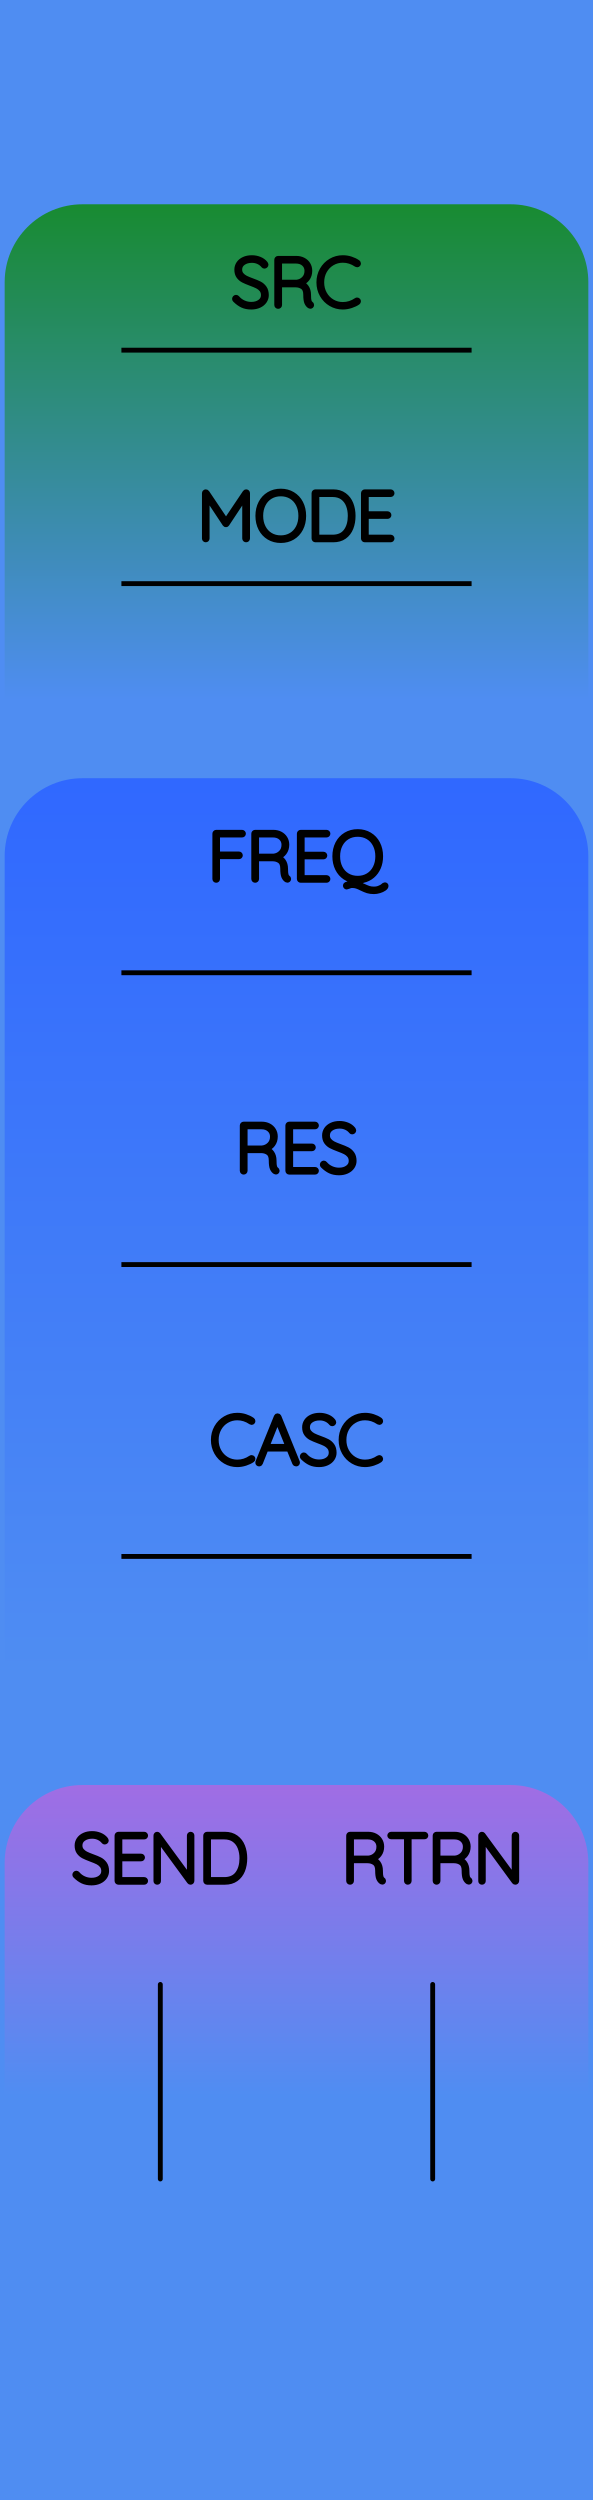
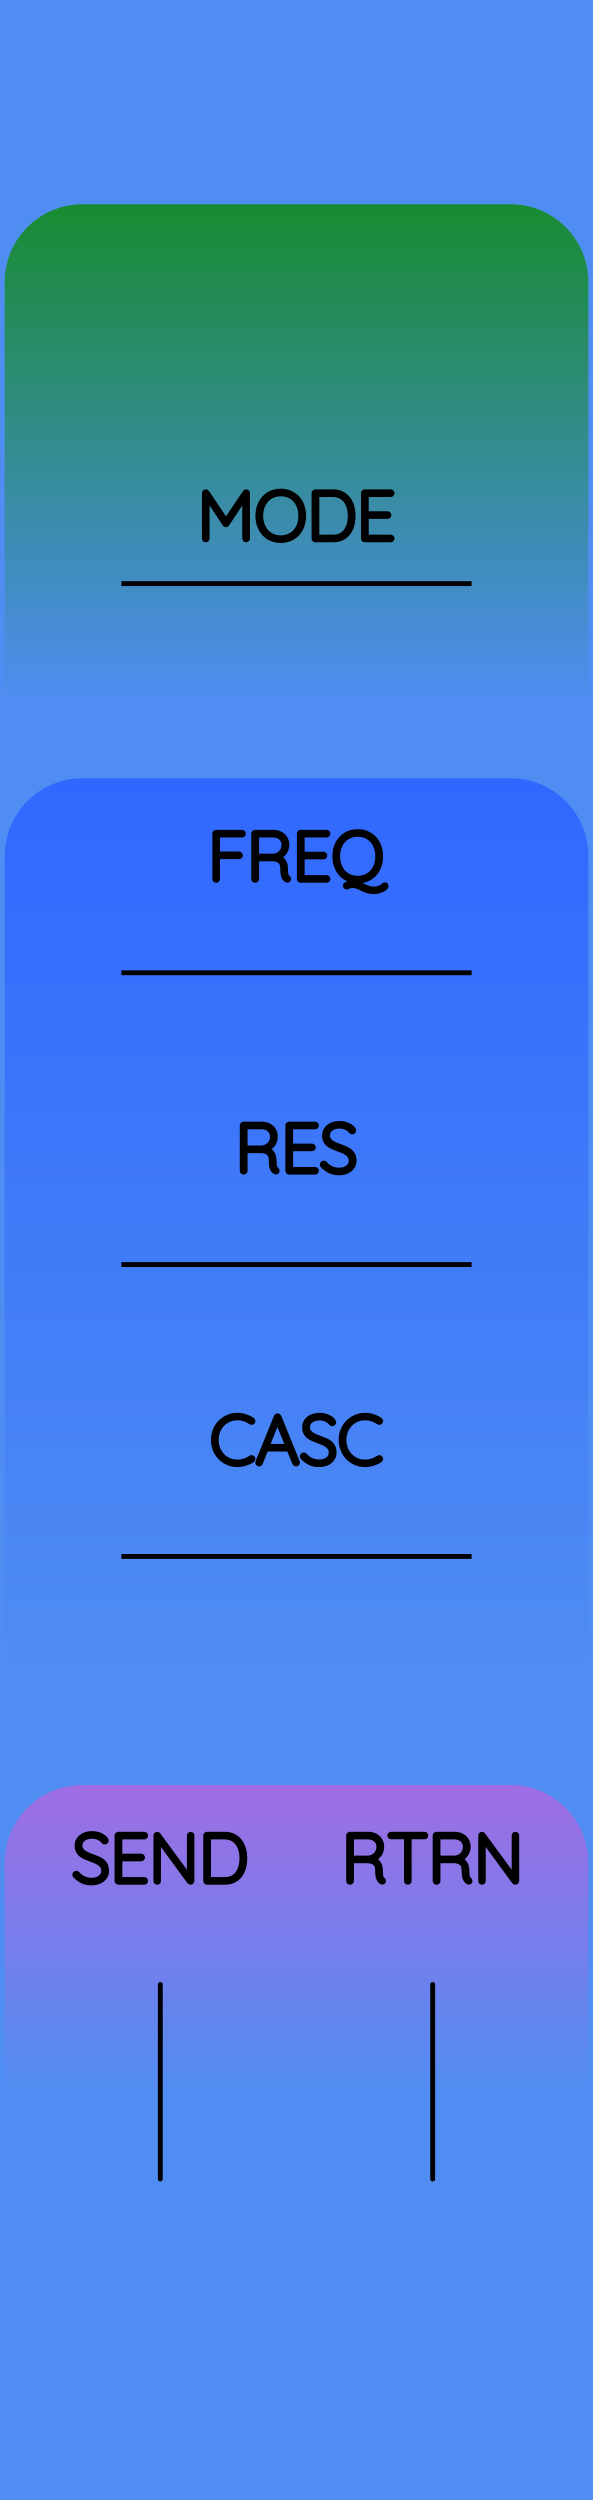
<svg xmlns="http://www.w3.org/2000/svg" width="30.48mm" height="128.50mm" viewBox="0 0 30.48 128.50">
  <g id="PanelLayer">
    <defs>
      <linearGradient id="gradient_toggles" x1="0" y1="10.5" x2="0" y2="36" gradientUnits="userSpaceOnUse">
        <stop style="stop-color:#188B31;stop-opacity:1;" offset="0" />
        <stop style="stop-color:#4f8df2;stop-opacity:1;" offset="1" />
      </linearGradient>
      <linearGradient id="gradient_controls" x1="0" y1="40" x2="0" y2="86" gradientUnits="userSpaceOnUse">
        <stop style="stop-color:#3068ff;stop-opacity:1;" offset="0" />
        <stop style="stop-color:#4f8df2;stop-opacity:1;" offset="1" />
      </linearGradient>
      <linearGradient id="gradient_output" x1="0" y1="91.75" x2="0" y2="107.75" gradientUnits="userSpaceOnUse">
        <stop style="stop-color:#a06de4;stop-opacity:1;" offset="0" />
        <stop style="stop-color:#4f8df2;stop-opacity:1;" offset="1" />
      </linearGradient>
    </defs>
    <rect id="border_rect" width="30.48" height="128.5" x="0" y="0" style="display:inline;fill:#4f8df2;fill-opacity:1;stroke:none;" />
    <path id="toggles_art" d="M 0.24,36.00 L 0.24,14.50 A 4 4 0 0 1 4.24 10.5 L 26.24,10.50 A 4 4 0 0 1 30.24 14.5 L 30.24,10.50 L 30.24,36.00 z" style="fill:url(#gradient_toggles);fill-opacity:1;stroke-width:0;" />
    <path id="controls_art" d="M 0.24,86.00 L 0.24,44.00 A 4 4 0 0 1 4.24 40 L 26.24,40.00 A 4 4 0 0 1 30.24 44 L 30.24,40.00 L 30.24,86.00 z" style="fill:url(#gradient_controls);fill-opacity:1;stroke-width:0;" />
    <path id="output_art" d="M 0.24,107.75 L 0.24,95.75 A 4 4 0 0 1 4.24 91.75 L 26.24,91.75 A 4 4 0 0 1 30.24 95.75 L 30.24,91.75 L 30.24,107.75 z" style="fill:url(#gradient_output);fill-opacity:1;stroke-width:0;" />
-     <path d="M12.076 15.414Q12.054 15.393 12.054 15.361Q12.054 15.333 12.079 15.306Q12.104 15.28 12.132 15.28Q12.164 15.28 12.192 15.311Q12.33 15.474 12.518 15.558Q12.707 15.643 12.915 15.643Q13.187 15.643 13.363 15.512Q13.54 15.382 13.54 15.167Q13.536 14.997 13.448 14.888Q13.36 14.779 13.231 14.713Q13.102 14.648 12.88 14.567Q12.636 14.475 12.501 14.405Q12.365 14.334 12.268 14.204Q12.171 14.073 12.171 13.861Q12.171 13.689 12.266 13.547Q12.361 13.406 12.538 13.325Q12.714 13.244 12.947 13.244Q13.155 13.244 13.342 13.32Q13.529 13.396 13.638 13.533Q13.674 13.583 13.674 13.607Q13.674 13.636 13.647 13.659Q13.621 13.682 13.589 13.682Q13.561 13.682 13.543 13.66Q13.444 13.533 13.289 13.459Q13.134 13.385 12.947 13.385Q12.679 13.385 12.501 13.512Q12.322 13.639 12.322 13.858Q12.322 14.01 12.409 14.116Q12.495 14.221 12.626 14.287Q12.756 14.352 12.95 14.422Q13.197 14.511 13.342 14.585Q13.487 14.659 13.589 14.8Q13.691 14.941 13.691 15.174Q13.691 15.336 13.596 15.477Q13.501 15.618 13.323 15.701Q13.145 15.784 12.915 15.784Q12.654 15.784 12.46 15.694Q12.266 15.604 12.076 15.414ZM16.02 15.675Q16.02 15.707 16 15.726Q15.981 15.745 15.953 15.745Q15.931 15.745 15.921 15.738Q15.826 15.685 15.769 15.56Q15.713 15.435 15.713 15.149Q15.713 14.86 15.557 14.752Q15.402 14.645 15.198 14.645H14.372V15.678Q14.372 15.707 14.351 15.728Q14.33 15.749 14.298 15.749Q14.266 15.749 14.245 15.728Q14.224 15.707 14.224 15.678V13.35Q14.224 13.322 14.245 13.301Q14.266 13.279 14.295 13.279H15.226Q15.431 13.279 15.589 13.362Q15.748 13.445 15.836 13.59Q15.924 13.735 15.924 13.918Q15.924 14.154 15.799 14.324Q15.674 14.493 15.473 14.553Q15.642 14.606 15.752 14.763Q15.861 14.92 15.861 15.149Q15.861 15.386 15.891 15.479Q15.921 15.572 15.981 15.611Q16.02 15.636 16.02 15.675ZM15.243 14.504Q15.466 14.482 15.621 14.327Q15.776 14.172 15.776 13.921Q15.776 13.703 15.621 13.562Q15.466 13.421 15.208 13.421H14.372V14.504ZM18.426 13.54Q18.426 13.569 18.412 13.586Q18.39 13.614 18.359 13.614Q18.344 13.614 18.316 13.6Q17.988 13.378 17.621 13.378Q17.325 13.378 17.076 13.525Q16.828 13.671 16.683 13.93Q16.538 14.19 16.538 14.514Q16.538 14.839 16.683 15.098Q16.828 15.357 17.076 15.504Q17.325 15.65 17.621 15.65Q17.992 15.65 18.313 15.431Q18.33 15.417 18.355 15.417Q18.39 15.417 18.412 15.445Q18.426 15.463 18.426 15.488Q18.426 15.523 18.397 15.544Q18.26 15.643 18.043 15.714Q17.826 15.784 17.621 15.784Q17.286 15.784 17.004 15.618Q16.722 15.453 16.556 15.162Q16.39 14.87 16.39 14.514Q16.39 14.158 16.556 13.867Q16.722 13.576 17.004 13.41Q17.286 13.244 17.621 13.244Q17.833 13.244 18.032 13.308Q18.232 13.371 18.394 13.484Q18.426 13.509 18.426 13.54Z" style="stroke:#000000;stroke-width:0.25;stroke-linecap:round;stroke-linejoin:bevel" />
-     <path d="M 6.24,18.00 L 24.24,18.00 z " style="stroke:#000000;stroke-width:0.25;stroke-linecap:round;stroke-linejoin:bevel;stroke-dasharray:none" />
    <path d="M12.725 25.35V27.678Q12.725 27.706 12.702 27.728Q12.679 27.749 12.651 27.749Q12.619 27.749 12.598 27.728Q12.576 27.706 12.576 27.678V25.569L11.666 26.945Q11.649 26.973 11.617 26.973Q11.578 26.973 11.56 26.945L10.647 25.565V27.678Q10.647 27.706 10.626 27.728Q10.604 27.749 10.576 27.749Q10.544 27.749 10.525 27.728Q10.506 27.706 10.506 27.678V25.35Q10.506 25.325 10.525 25.302Q10.544 25.279 10.573 25.279Q10.619 25.279 10.64 25.311L11.617 26.765L12.594 25.311Q12.622 25.272 12.661 25.279Q12.689 25.283 12.707 25.302Q12.725 25.322 12.725 25.35ZM14.432 27.784Q14.09 27.784 13.822 27.624Q13.554 27.463 13.404 27.174Q13.254 26.884 13.254 26.514Q13.254 26.144 13.404 25.854Q13.554 25.565 13.822 25.405Q14.09 25.244 14.432 25.244Q14.774 25.244 15.042 25.405Q15.311 25.565 15.46 25.854Q15.61 26.144 15.61 26.514Q15.61 26.884 15.46 27.174Q15.311 27.463 15.042 27.624Q14.774 27.784 14.432 27.784ZM14.432 25.385Q14.132 25.385 13.898 25.526Q13.663 25.667 13.533 25.925Q13.402 26.183 13.402 26.514Q13.402 26.846 13.533 27.103Q13.663 27.361 13.898 27.502Q14.132 27.643 14.432 27.643Q14.732 27.643 14.967 27.502Q15.201 27.361 15.332 27.103Q15.462 26.846 15.462 26.514Q15.462 26.183 15.332 25.925Q15.201 25.667 14.967 25.526Q14.732 25.385 14.432 25.385ZM18.15 26.514Q18.15 26.863 18.039 27.142Q17.928 27.421 17.699 27.585Q17.47 27.749 17.127 27.749H16.21Q16.182 27.749 16.161 27.728Q16.14 27.706 16.14 27.678V25.35Q16.14 25.322 16.161 25.301Q16.182 25.279 16.21 25.279H17.127Q17.466 25.279 17.697 25.449Q17.928 25.618 18.039 25.898Q18.15 26.179 18.15 26.514ZM18.002 26.514Q18.002 26.214 17.905 25.965Q17.808 25.717 17.605 25.569Q17.402 25.421 17.092 25.421H16.288V27.608H17.092Q17.551 27.608 17.776 27.306Q18.002 27.005 18.002 26.514ZM20.151 27.678Q20.151 27.71 20.13 27.729Q20.108 27.749 20.08 27.749H18.75Q18.722 27.749 18.701 27.728Q18.68 27.706 18.68 27.678V25.35Q18.68 25.322 18.701 25.301Q18.722 25.279 18.75 25.279H20.08Q20.108 25.279 20.13 25.301Q20.151 25.322 20.151 25.35Q20.151 25.382 20.13 25.401Q20.108 25.421 20.08 25.421H18.828V26.405H19.921Q19.95 26.405 19.971 26.426Q19.992 26.447 19.992 26.475Q19.992 26.507 19.971 26.526Q19.95 26.546 19.921 26.546H18.828V27.608H20.08Q20.108 27.608 20.13 27.629Q20.151 27.65 20.151 27.678Z" style="stroke:#000000;stroke-width:0.25;stroke-linecap:round;stroke-linejoin:bevel" />
    <path d="M 6.24,30.00 L 24.24,30.00 z " style="stroke:#000000;stroke-width:0.25;stroke-linecap:round;stroke-linejoin:bevel;stroke-dasharray:none" />
    <path d="M 6.24,50.00 L 24.24,50.00 z " style="stroke:#000000;stroke-width:0.25;stroke-linecap:round;stroke-linejoin:bevel;stroke-dasharray:none" />
    <path d="M12.513 42.85Q12.513 42.882 12.492 42.901Q12.471 42.92 12.443 42.92H11.183V43.894H12.284Q12.312 43.894 12.333 43.915Q12.354 43.937 12.354 43.965Q12.354 43.996 12.333 44.016Q12.312 44.035 12.284 44.035H11.183V45.178Q11.183 45.206 11.164 45.228Q11.144 45.249 11.113 45.249Q11.081 45.249 11.061 45.228Q11.042 45.206 11.042 45.178V42.85Q11.042 42.822 11.063 42.801Q11.084 42.779 11.113 42.779H12.443Q12.471 42.779 12.492 42.801Q12.513 42.822 12.513 42.85ZM14.838 45.175Q14.838 45.206 14.818 45.226Q14.799 45.245 14.771 45.245Q14.75 45.245 14.739 45.238Q14.644 45.185 14.587 45.06Q14.531 44.935 14.531 44.649Q14.531 44.36 14.376 44.252Q14.22 44.145 14.016 44.145H13.19V45.178Q13.19 45.206 13.169 45.228Q13.148 45.249 13.116 45.249Q13.085 45.249 13.063 45.228Q13.042 45.206 13.042 45.178V42.85Q13.042 42.822 13.063 42.801Q13.085 42.779 13.113 42.779H14.044Q14.249 42.779 14.407 42.862Q14.566 42.945 14.654 43.09Q14.743 43.234 14.743 43.418Q14.743 43.654 14.617 43.824Q14.492 43.993 14.291 44.053Q14.46 44.106 14.57 44.263Q14.679 44.42 14.679 44.649Q14.679 44.886 14.709 44.979Q14.739 45.072 14.799 45.111Q14.838 45.136 14.838 45.175ZM14.062 44.004Q14.284 43.982 14.439 43.827Q14.594 43.672 14.594 43.421Q14.594 43.203 14.439 43.062Q14.284 42.92 14.026 42.92H13.19V44.004ZM16.856 45.178Q16.856 45.21 16.835 45.229Q16.813 45.249 16.785 45.249H15.455Q15.427 45.249 15.406 45.228Q15.385 45.206 15.385 45.178V42.85Q15.385 42.822 15.406 42.801Q15.427 42.779 15.455 42.779H16.785Q16.813 42.779 16.835 42.801Q16.856 42.822 16.856 42.85Q16.856 42.882 16.835 42.901Q16.813 42.92 16.785 42.92H15.533V43.905H16.626Q16.655 43.905 16.676 43.926Q16.697 43.947 16.697 43.975Q16.697 44.007 16.676 44.026Q16.655 44.046 16.626 44.046H15.533V45.108H16.785Q16.813 45.108 16.835 45.129Q16.856 45.15 16.856 45.178ZM19.844 45.538Q19.844 45.605 19.745 45.674Q19.646 45.743 19.5 45.787Q19.353 45.831 19.223 45.831Q19.029 45.831 18.895 45.789Q18.761 45.746 18.588 45.662Q18.443 45.587 18.337 45.552Q18.232 45.517 18.094 45.517Q18.045 45.517 18.004 45.529Q17.963 45.542 17.907 45.566Q17.843 45.595 17.822 45.595Q17.794 45.595 17.773 45.573Q17.752 45.552 17.752 45.52Q17.752 45.478 17.791 45.461L18.306 45.281Q17.985 45.263 17.736 45.097Q17.487 44.931 17.348 44.651Q17.209 44.37 17.209 44.014Q17.209 43.644 17.358 43.354Q17.508 43.065 17.776 42.905Q18.045 42.744 18.387 42.744Q18.729 42.744 18.997 42.905Q19.265 43.065 19.415 43.354Q19.565 43.644 19.565 44.014Q19.565 44.332 19.454 44.589Q19.343 44.847 19.14 45.02Q18.937 45.192 18.672 45.252L18.239 45.394Q18.348 45.404 18.442 45.439Q18.535 45.475 18.666 45.538Q18.835 45.619 18.951 45.658Q19.068 45.697 19.223 45.697Q19.353 45.697 19.447 45.663Q19.54 45.63 19.629 45.58Q19.657 45.566 19.696 45.528Q19.717 45.506 19.74 45.492Q19.763 45.478 19.784 45.478Q19.812 45.478 19.828 45.494Q19.844 45.51 19.844 45.538ZM18.387 45.143Q18.687 45.143 18.921 45.002Q19.156 44.861 19.286 44.603Q19.417 44.346 19.417 44.014Q19.417 43.682 19.286 43.425Q19.156 43.167 18.921 43.026Q18.687 42.885 18.387 42.885Q18.087 42.885 17.852 43.026Q17.618 43.167 17.487 43.425Q17.357 43.682 17.357 44.014Q17.357 44.346 17.487 44.603Q17.618 44.861 17.852 45.002Q18.087 45.143 18.387 45.143Z" style="stroke:#000000;stroke-width:0.25;stroke-linecap:round;stroke-linejoin:bevel" />
    <path d="M 6.24,65.00 L 24.24,65.00 z " style="stroke:#000000;stroke-width:0.25;stroke-linecap:round;stroke-linejoin:bevel;stroke-dasharray:none" />
    <path d="M14.247 60.175Q14.247 60.206 14.227 60.226Q14.208 60.245 14.18 60.245Q14.159 60.245 14.148 60.238Q14.053 60.185 13.996 60.06Q13.94 59.935 13.94 59.649Q13.94 59.36 13.785 59.252Q13.63 59.145 13.425 59.145H12.6V60.178Q12.6 60.206 12.578 60.228Q12.557 60.249 12.525 60.249Q12.494 60.249 12.473 60.228Q12.451 60.206 12.451 60.178V57.85Q12.451 57.822 12.473 57.801Q12.494 57.779 12.522 57.779H13.453Q13.658 57.779 13.816 57.862Q13.975 57.945 14.063 58.09Q14.152 58.234 14.152 58.418Q14.152 58.654 14.026 58.824Q13.901 58.993 13.7 59.053Q13.87 59.106 13.979 59.263Q14.088 59.42 14.088 59.649Q14.088 59.886 14.118 59.979Q14.148 60.072 14.208 60.111Q14.247 60.136 14.247 60.175ZM13.471 59.004Q13.693 58.982 13.848 58.827Q14.004 58.672 14.004 58.421Q14.004 58.203 13.848 58.062Q13.693 57.92 13.435 57.92H12.6V59.004ZM16.265 60.178Q16.265 60.21 16.244 60.229Q16.223 60.249 16.194 60.249H14.864Q14.836 60.249 14.815 60.228Q14.794 60.206 14.794 60.178V57.85Q14.794 57.822 14.815 57.801Q14.836 57.779 14.864 57.779H16.194Q16.223 57.779 16.244 57.801Q16.265 57.822 16.265 57.85Q16.265 57.882 16.244 57.901Q16.223 57.92 16.194 57.92H14.942V58.905H16.035Q16.064 58.905 16.085 58.926Q16.106 58.947 16.106 58.975Q16.106 59.007 16.085 59.026Q16.064 59.046 16.035 59.046H14.942V60.108H16.194Q16.223 60.108 16.244 60.129Q16.265 60.15 16.265 60.178ZM16.586 59.914Q16.565 59.892 16.565 59.861Q16.565 59.833 16.589 59.806Q16.614 59.78 16.642 59.78Q16.674 59.78 16.702 59.811Q16.84 59.974 17.029 60.058Q17.217 60.143 17.425 60.143Q17.697 60.143 17.873 60.013Q18.05 59.882 18.05 59.667Q18.046 59.497 17.958 59.388Q17.87 59.279 17.741 59.213Q17.612 59.148 17.39 59.067Q17.147 58.975 17.011 58.905Q16.875 58.834 16.778 58.704Q16.681 58.573 16.681 58.361Q16.681 58.189 16.776 58.047Q16.872 57.906 17.048 57.825Q17.224 57.744 17.457 57.744Q17.665 57.744 17.852 57.82Q18.039 57.896 18.149 58.033Q18.184 58.083 18.184 58.108Q18.184 58.136 18.157 58.159Q18.131 58.182 18.099 58.182Q18.071 58.182 18.053 58.16Q17.955 58.033 17.799 57.959Q17.644 57.885 17.457 57.885Q17.189 57.885 17.011 58.012Q16.833 58.139 16.833 58.358Q16.833 58.51 16.919 58.615Q17.006 58.721 17.136 58.787Q17.267 58.852 17.461 58.922Q17.708 59.011 17.852 59.085Q17.997 59.159 18.099 59.3Q18.202 59.441 18.202 59.674Q18.202 59.836 18.106 59.977Q18.011 60.118 17.833 60.201Q17.655 60.284 17.425 60.284Q17.164 60.284 16.97 60.194Q16.776 60.104 16.586 59.914Z" style="stroke:#000000;stroke-width:0.25;stroke-linecap:round;stroke-linejoin:bevel" />
    <path d="M 6.24,80.00 L 24.24,80.00 z " style="stroke:#000000;stroke-width:0.25;stroke-linecap:round;stroke-linejoin:bevel;stroke-dasharray:none" />
    <path d="M13.002 73.04Q13.002 73.069 12.988 73.086Q12.966 73.115 12.935 73.115Q12.921 73.115 12.892 73.1Q12.564 72.878 12.197 72.878Q11.901 72.878 11.652 73.025Q11.403 73.171 11.259 73.43Q11.114 73.69 11.114 74.014Q11.114 74.339 11.259 74.598Q11.403 74.857 11.652 75.004Q11.901 75.15 12.197 75.15Q12.568 75.15 12.889 74.931Q12.906 74.917 12.931 74.917Q12.966 74.917 12.988 74.945Q13.002 74.963 13.002 74.988Q13.002 75.023 12.973 75.044Q12.836 75.143 12.619 75.214Q12.402 75.284 12.197 75.284Q11.862 75.284 11.58 75.118Q11.298 74.953 11.132 74.662Q10.966 74.37 10.966 74.014Q10.966 73.658 11.132 73.367Q11.298 73.076 11.58 72.91Q11.862 72.744 12.197 72.744Q12.409 72.744 12.608 72.808Q12.808 72.871 12.97 72.984Q13.002 73.009 13.002 73.04ZM15.291 75.182Q15.291 75.214 15.27 75.231Q15.249 75.249 15.217 75.249Q15.192 75.249 15.173 75.237Q15.154 75.224 15.146 75.203L14.85 74.476L14.854 74.483H13.672L13.386 75.203Q13.368 75.249 13.323 75.249Q13.291 75.249 13.271 75.231Q13.252 75.214 13.249 75.189Q13.245 75.175 13.252 75.154L14.201 72.818Q14.212 72.79 14.227 72.781Q14.243 72.772 14.268 72.772Q14.321 72.772 14.339 72.818L15.288 75.154Q15.291 75.164 15.291 75.182ZM13.728 74.342H14.797L14.258 73.012ZM15.559 74.914Q15.538 74.892 15.538 74.861Q15.538 74.833 15.563 74.806Q15.588 74.78 15.616 74.78Q15.648 74.78 15.676 74.811Q15.813 74.974 16.002 75.058Q16.191 75.143 16.399 75.143Q16.671 75.143 16.847 75.013Q17.023 74.882 17.023 74.667Q17.02 74.497 16.932 74.388Q16.843 74.279 16.715 74.213Q16.586 74.148 16.364 74.067Q16.12 73.975 15.984 73.905Q15.848 73.834 15.752 73.704Q15.655 73.573 15.655 73.362Q15.655 73.189 15.75 73.047Q15.845 72.906 16.021 72.825Q16.198 72.744 16.431 72.744Q16.639 72.744 16.826 72.82Q17.013 72.896 17.122 73.033Q17.157 73.083 17.157 73.108Q17.157 73.136 17.131 73.159Q17.104 73.182 17.073 73.182Q17.044 73.182 17.027 73.16Q16.928 73.033 16.773 72.959Q16.618 72.885 16.431 72.885Q16.163 72.885 15.984 73.012Q15.806 73.139 15.806 73.358Q15.806 73.51 15.893 73.615Q15.979 73.721 16.11 73.787Q16.24 73.852 16.434 73.922Q16.681 74.011 16.826 74.085Q16.97 74.159 17.073 74.3Q17.175 74.441 17.175 74.674Q17.175 74.836 17.08 74.977Q16.985 75.118 16.806 75.201Q16.628 75.284 16.399 75.284Q16.138 75.284 15.944 75.194Q15.75 75.104 15.559 74.914ZM19.567 73.04Q19.567 73.069 19.553 73.086Q19.532 73.115 19.5 73.115Q19.486 73.115 19.457 73.1Q19.129 72.878 18.762 72.878Q18.466 72.878 18.217 73.025Q17.969 73.171 17.824 73.43Q17.68 73.69 17.68 74.014Q17.68 74.339 17.824 74.598Q17.969 74.857 18.217 75.004Q18.466 75.15 18.762 75.15Q19.133 75.15 19.454 74.931Q19.472 74.917 19.496 74.917Q19.532 74.917 19.553 74.945Q19.567 74.963 19.567 74.988Q19.567 75.023 19.539 75.044Q19.401 75.143 19.184 75.214Q18.967 75.284 18.762 75.284Q18.427 75.284 18.145 75.118Q17.863 74.953 17.697 74.662Q17.531 74.37 17.531 74.014Q17.531 73.658 17.697 73.367Q17.863 73.076 18.145 72.91Q18.427 72.744 18.762 72.744Q18.974 72.744 19.174 72.808Q19.373 72.871 19.535 72.984Q19.567 73.009 19.567 73.04Z" style="stroke:#000000;stroke-width:0.25;stroke-linecap:round;stroke-linejoin:bevel" />
    <path d="M 8.24,102.00 L 8.24,112.00 " style="stroke:#000000;stroke-width:0.25;stroke-linecap:round;stroke-linejoin:bevel;stroke-dasharray:none" fill="none" />
    <path d="M3.866 96.414Q3.844 96.392 3.844 96.361Q3.844 96.333 3.869 96.306Q3.894 96.28 3.922 96.28Q3.954 96.28 3.982 96.311Q4.12 96.474 4.308 96.558Q4.497 96.643 4.705 96.643Q4.977 96.643 5.153 96.513Q5.33 96.382 5.33 96.167Q5.326 95.997 5.238 95.888Q5.15 95.779 5.021 95.713Q4.892 95.648 4.67 95.567Q4.426 95.475 4.291 95.405Q4.155 95.334 4.058 95.204Q3.961 95.073 3.961 94.862Q3.961 94.689 4.056 94.547Q4.151 94.406 4.328 94.325Q4.504 94.244 4.737 94.244Q4.945 94.244 5.132 94.32Q5.319 94.396 5.428 94.533Q5.464 94.583 5.464 94.608Q5.464 94.636 5.437 94.659Q5.411 94.682 5.379 94.682Q5.351 94.682 5.333 94.66Q5.234 94.533 5.079 94.459Q4.924 94.385 4.737 94.385Q4.469 94.385 4.291 94.512Q4.112 94.639 4.112 94.858Q4.112 95.01 4.199 95.115Q4.285 95.221 4.416 95.287Q4.546 95.352 4.74 95.422Q4.987 95.511 5.132 95.585Q5.277 95.659 5.379 95.8Q5.481 95.941 5.481 96.174Q5.481 96.336 5.386 96.477Q5.291 96.618 5.113 96.701Q4.934 96.784 4.705 96.784Q4.444 96.784 4.25 96.694Q4.056 96.604 3.866 96.414ZM7.485 96.678Q7.485 96.71 7.464 96.729Q7.443 96.749 7.415 96.749H6.085Q6.056 96.749 6.035 96.728Q6.014 96.707 6.014 96.678V94.35Q6.014 94.322 6.035 94.301Q6.056 94.279 6.085 94.279H7.415Q7.443 94.279 7.464 94.301Q7.485 94.322 7.485 94.35Q7.485 94.382 7.464 94.401Q7.443 94.421 7.415 94.421H6.162V95.405H7.256Q7.284 95.405 7.305 95.426Q7.326 95.447 7.326 95.475Q7.326 95.507 7.305 95.526Q7.284 95.546 7.256 95.546H6.162V96.608H7.415Q7.443 96.608 7.464 96.629Q7.485 96.65 7.485 96.678ZM9.866 94.346V96.671Q9.866 96.71 9.845 96.729Q9.824 96.749 9.792 96.749Q9.757 96.749 9.736 96.721L8.148 94.551V96.689Q8.148 96.714 8.129 96.731Q8.109 96.749 8.081 96.749Q8.05 96.749 8.032 96.731Q8.014 96.714 8.014 96.689V94.35Q8.014 94.315 8.034 94.297Q8.053 94.279 8.078 94.279Q8.109 94.279 8.131 94.304L9.732 96.488V94.346Q9.732 94.318 9.752 94.299Q9.771 94.279 9.799 94.279Q9.831 94.279 9.849 94.299Q9.866 94.318 9.866 94.346ZM12.583 95.514Q12.583 95.863 12.472 96.142Q12.36 96.421 12.131 96.585Q11.902 96.749 11.56 96.749H10.642Q10.614 96.749 10.593 96.728Q10.572 96.707 10.572 96.678V94.35Q10.572 94.322 10.593 94.301Q10.614 94.279 10.642 94.279H11.56Q11.898 94.279 12.129 94.449Q12.36 94.618 12.472 94.898Q12.583 95.179 12.583 95.514ZM12.434 95.514Q12.434 95.214 12.338 94.966Q12.241 94.717 12.038 94.569Q11.835 94.421 11.524 94.421H10.72V96.608H11.524Q11.983 96.608 12.209 96.306Q12.434 96.004 12.434 95.514Z" style="stroke:#000000;stroke-width:0.25;stroke-linecap:round;stroke-linejoin:bevel" />
    <path d="M 22.24,102.00 L 22.24,112.00 " style="stroke:#000000;stroke-width:0.25;stroke-linecap:round;stroke-linejoin:bevel;stroke-dasharray:none" fill="none" />
    <path d="M19.716 96.675Q19.716 96.707 19.697 96.726Q19.677 96.745 19.649 96.745Q19.628 96.745 19.617 96.738Q19.522 96.685 19.465 96.56Q19.409 96.435 19.409 96.149Q19.409 95.86 19.254 95.752Q19.099 95.645 18.894 95.645H18.068V96.678Q18.068 96.707 18.047 96.728Q18.026 96.749 17.994 96.749Q17.963 96.749 17.941 96.728Q17.92 96.707 17.92 96.678V94.35Q17.92 94.322 17.941 94.301Q17.963 94.279 17.991 94.279H18.922Q19.127 94.279 19.285 94.362Q19.444 94.445 19.532 94.59Q19.621 94.734 19.621 94.918Q19.621 95.154 19.495 95.324Q19.37 95.493 19.169 95.553Q19.338 95.606 19.448 95.763Q19.557 95.92 19.557 96.149Q19.557 96.385 19.587 96.479Q19.617 96.572 19.677 96.611Q19.716 96.636 19.716 96.675ZM18.94 95.504Q19.162 95.482 19.317 95.327Q19.473 95.172 19.473 94.921Q19.473 94.703 19.317 94.562Q19.162 94.421 18.904 94.421H18.068V95.504ZM21.889 94.346Q21.889 94.378 21.87 94.396Q21.85 94.413 21.818 94.413H21.032V96.678Q21.032 96.707 21.011 96.728Q20.989 96.749 20.961 96.749Q20.929 96.749 20.91 96.728Q20.891 96.707 20.891 96.678V94.413H20.104Q20.076 94.413 20.055 94.394Q20.033 94.375 20.033 94.346Q20.033 94.318 20.055 94.299Q20.076 94.279 20.104 94.279H21.818Q21.847 94.279 21.868 94.299Q21.889 94.318 21.889 94.346ZM24.161 96.675Q24.161 96.707 24.142 96.726Q24.122 96.745 24.094 96.745Q24.073 96.745 24.062 96.738Q23.967 96.685 23.91 96.56Q23.854 96.435 23.854 96.149Q23.854 95.86 23.699 95.752Q23.544 95.645 23.339 95.645H22.513V96.678Q22.513 96.707 22.492 96.728Q22.471 96.749 22.439 96.749Q22.408 96.749 22.386 96.728Q22.365 96.707 22.365 96.678V94.35Q22.365 94.322 22.386 94.301Q22.408 94.279 22.436 94.279H23.367Q23.572 94.279 23.73 94.362Q23.889 94.445 23.977 94.59Q24.066 94.734 24.066 94.918Q24.066 95.154 23.94 95.324Q23.815 95.493 23.614 95.553Q23.783 95.606 23.893 95.763Q24.002 95.92 24.002 96.149Q24.002 96.385 24.032 96.479Q24.062 96.572 24.122 96.611Q24.161 96.636 24.161 96.675ZM23.385 95.504Q23.607 95.482 23.762 95.327Q23.918 95.172 23.918 94.921Q23.918 94.703 23.762 94.562Q23.607 94.421 23.349 94.421H22.513V95.504ZM26.56 94.346V96.671Q26.56 96.71 26.539 96.729Q26.517 96.749 26.486 96.749Q26.45 96.749 26.429 96.721L24.842 94.551V96.689Q24.842 96.714 24.822 96.731Q24.803 96.749 24.775 96.749Q24.743 96.749 24.725 96.731Q24.708 96.714 24.708 96.689V94.35Q24.708 94.315 24.727 94.297Q24.747 94.279 24.771 94.279Q24.803 94.279 24.824 94.304L26.426 96.488V94.346Q26.426 94.318 26.445 94.299Q26.465 94.279 26.493 94.279Q26.524 94.279 26.542 94.299Q26.56 94.318 26.56 94.346Z" style="stroke:#000000;stroke-width:0.25;stroke-linecap:round;stroke-linejoin:bevel" />
  </g>
</svg>
